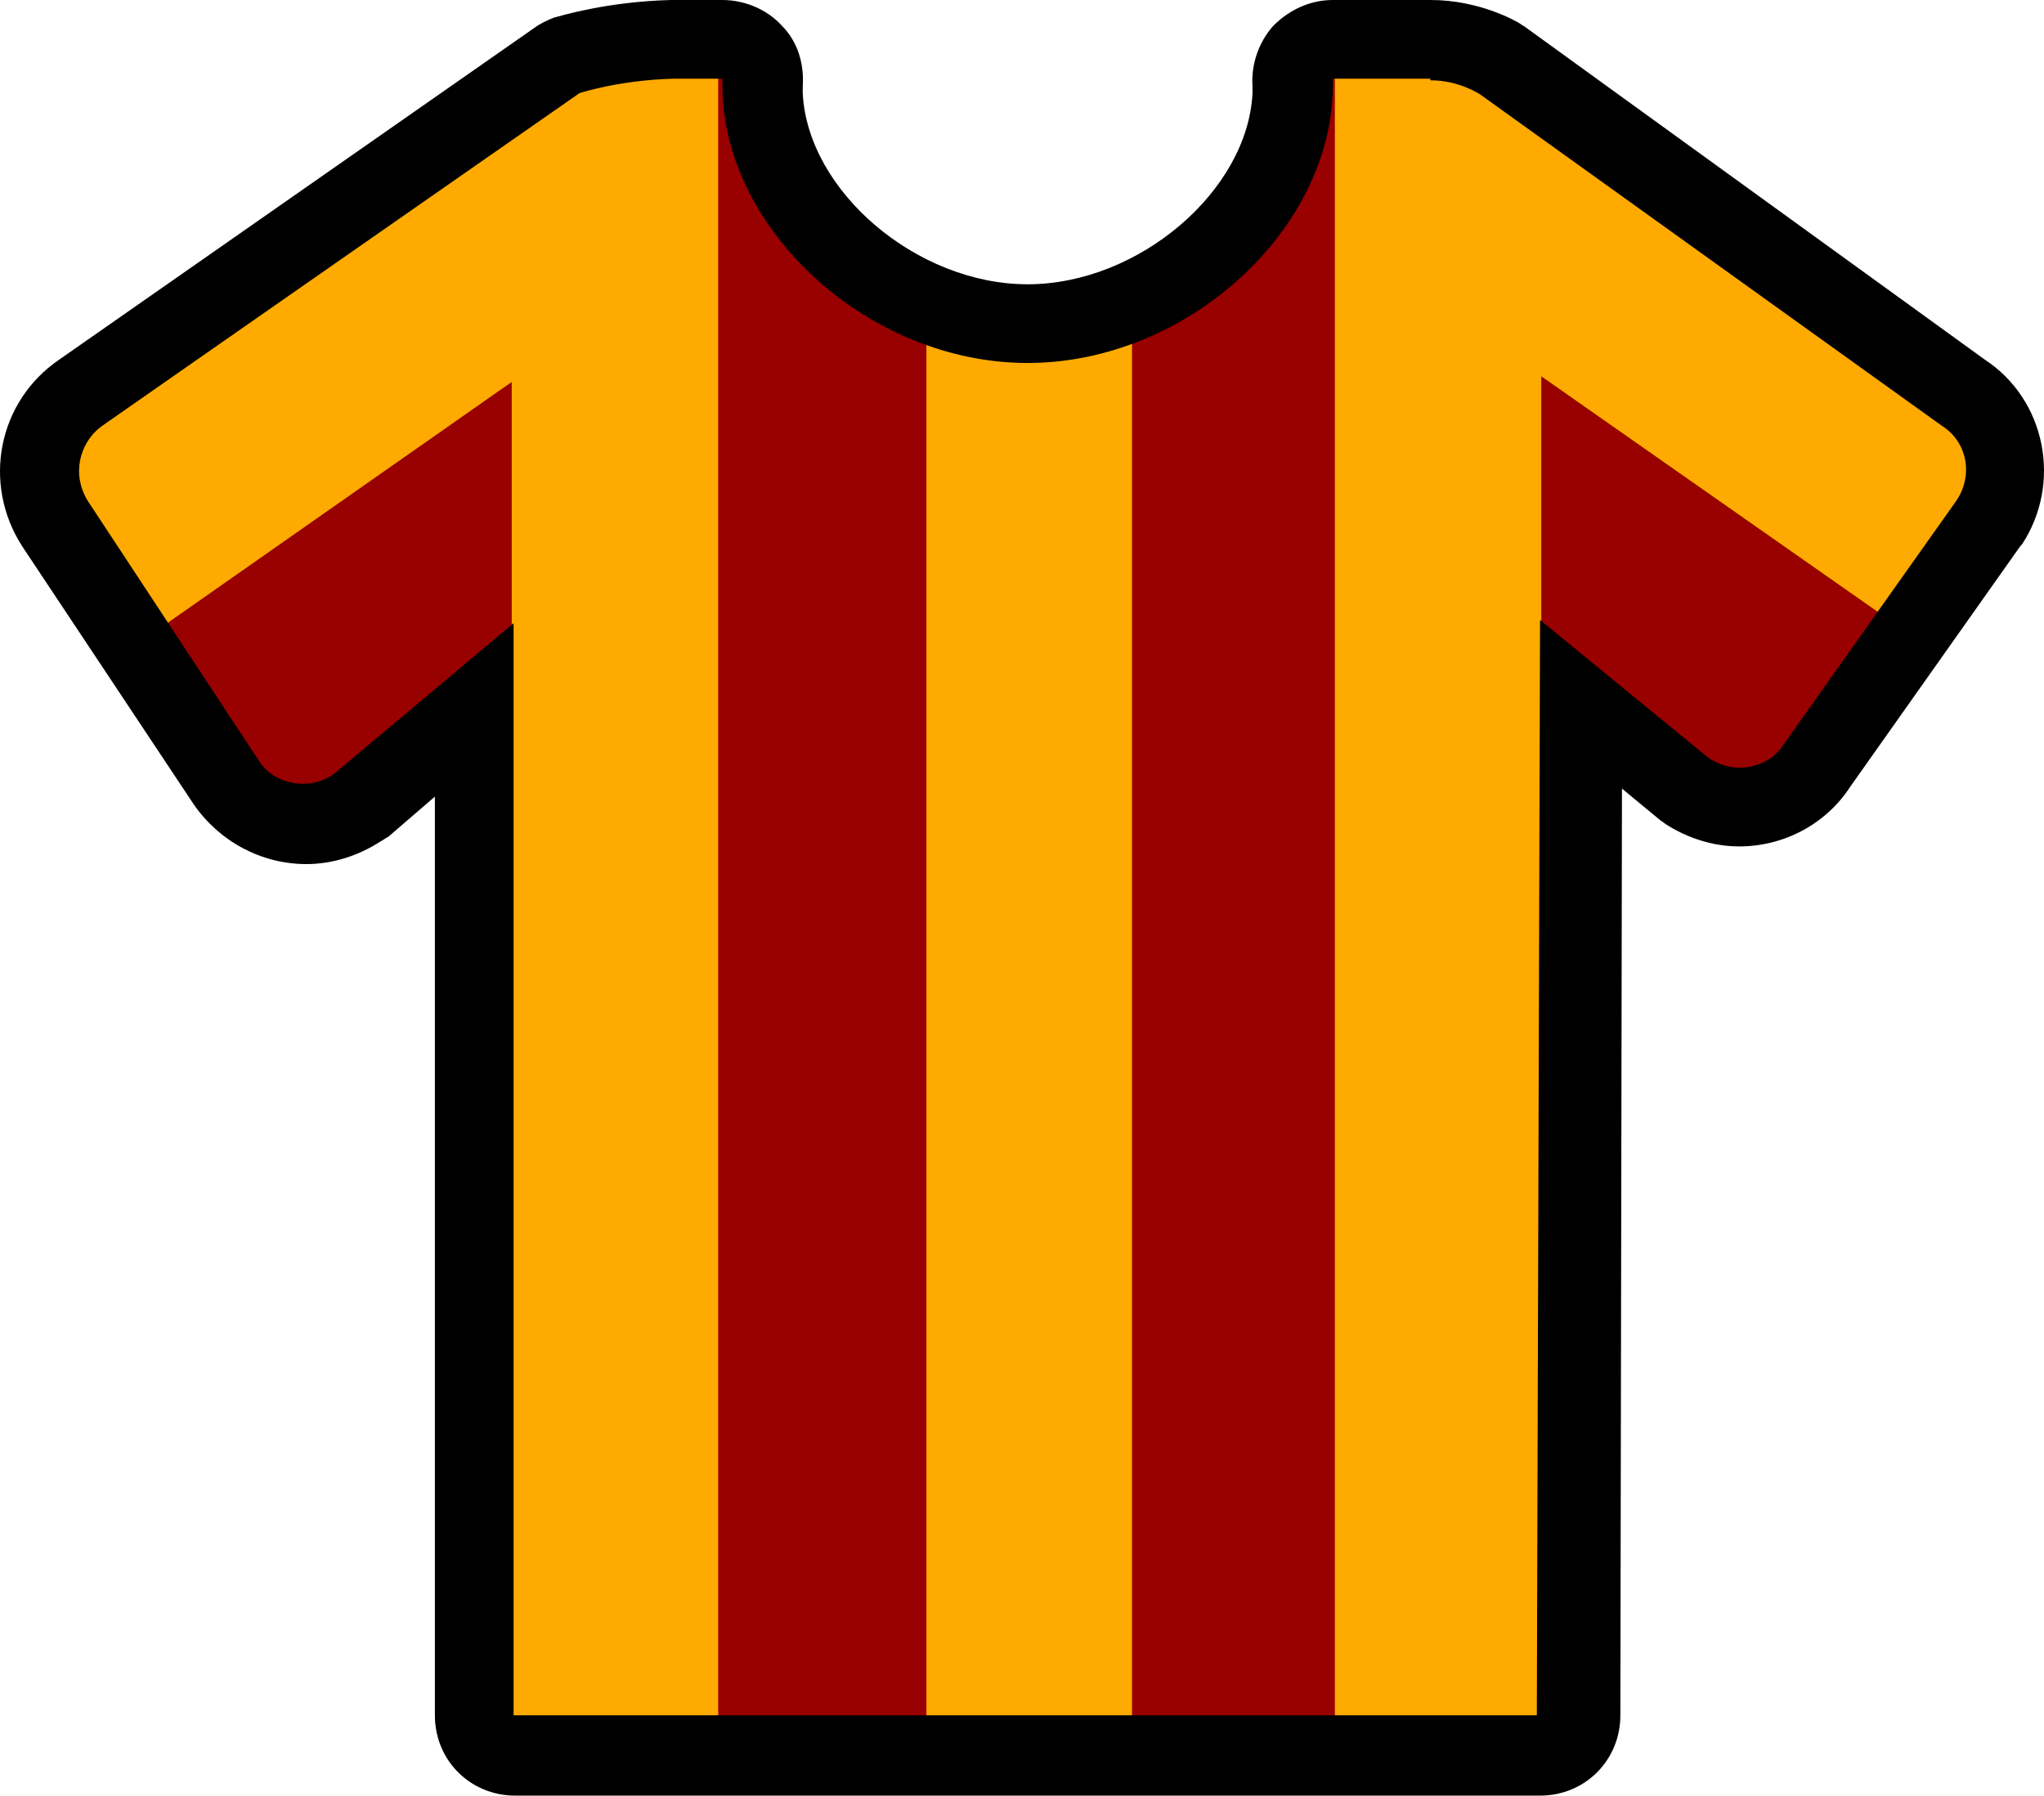
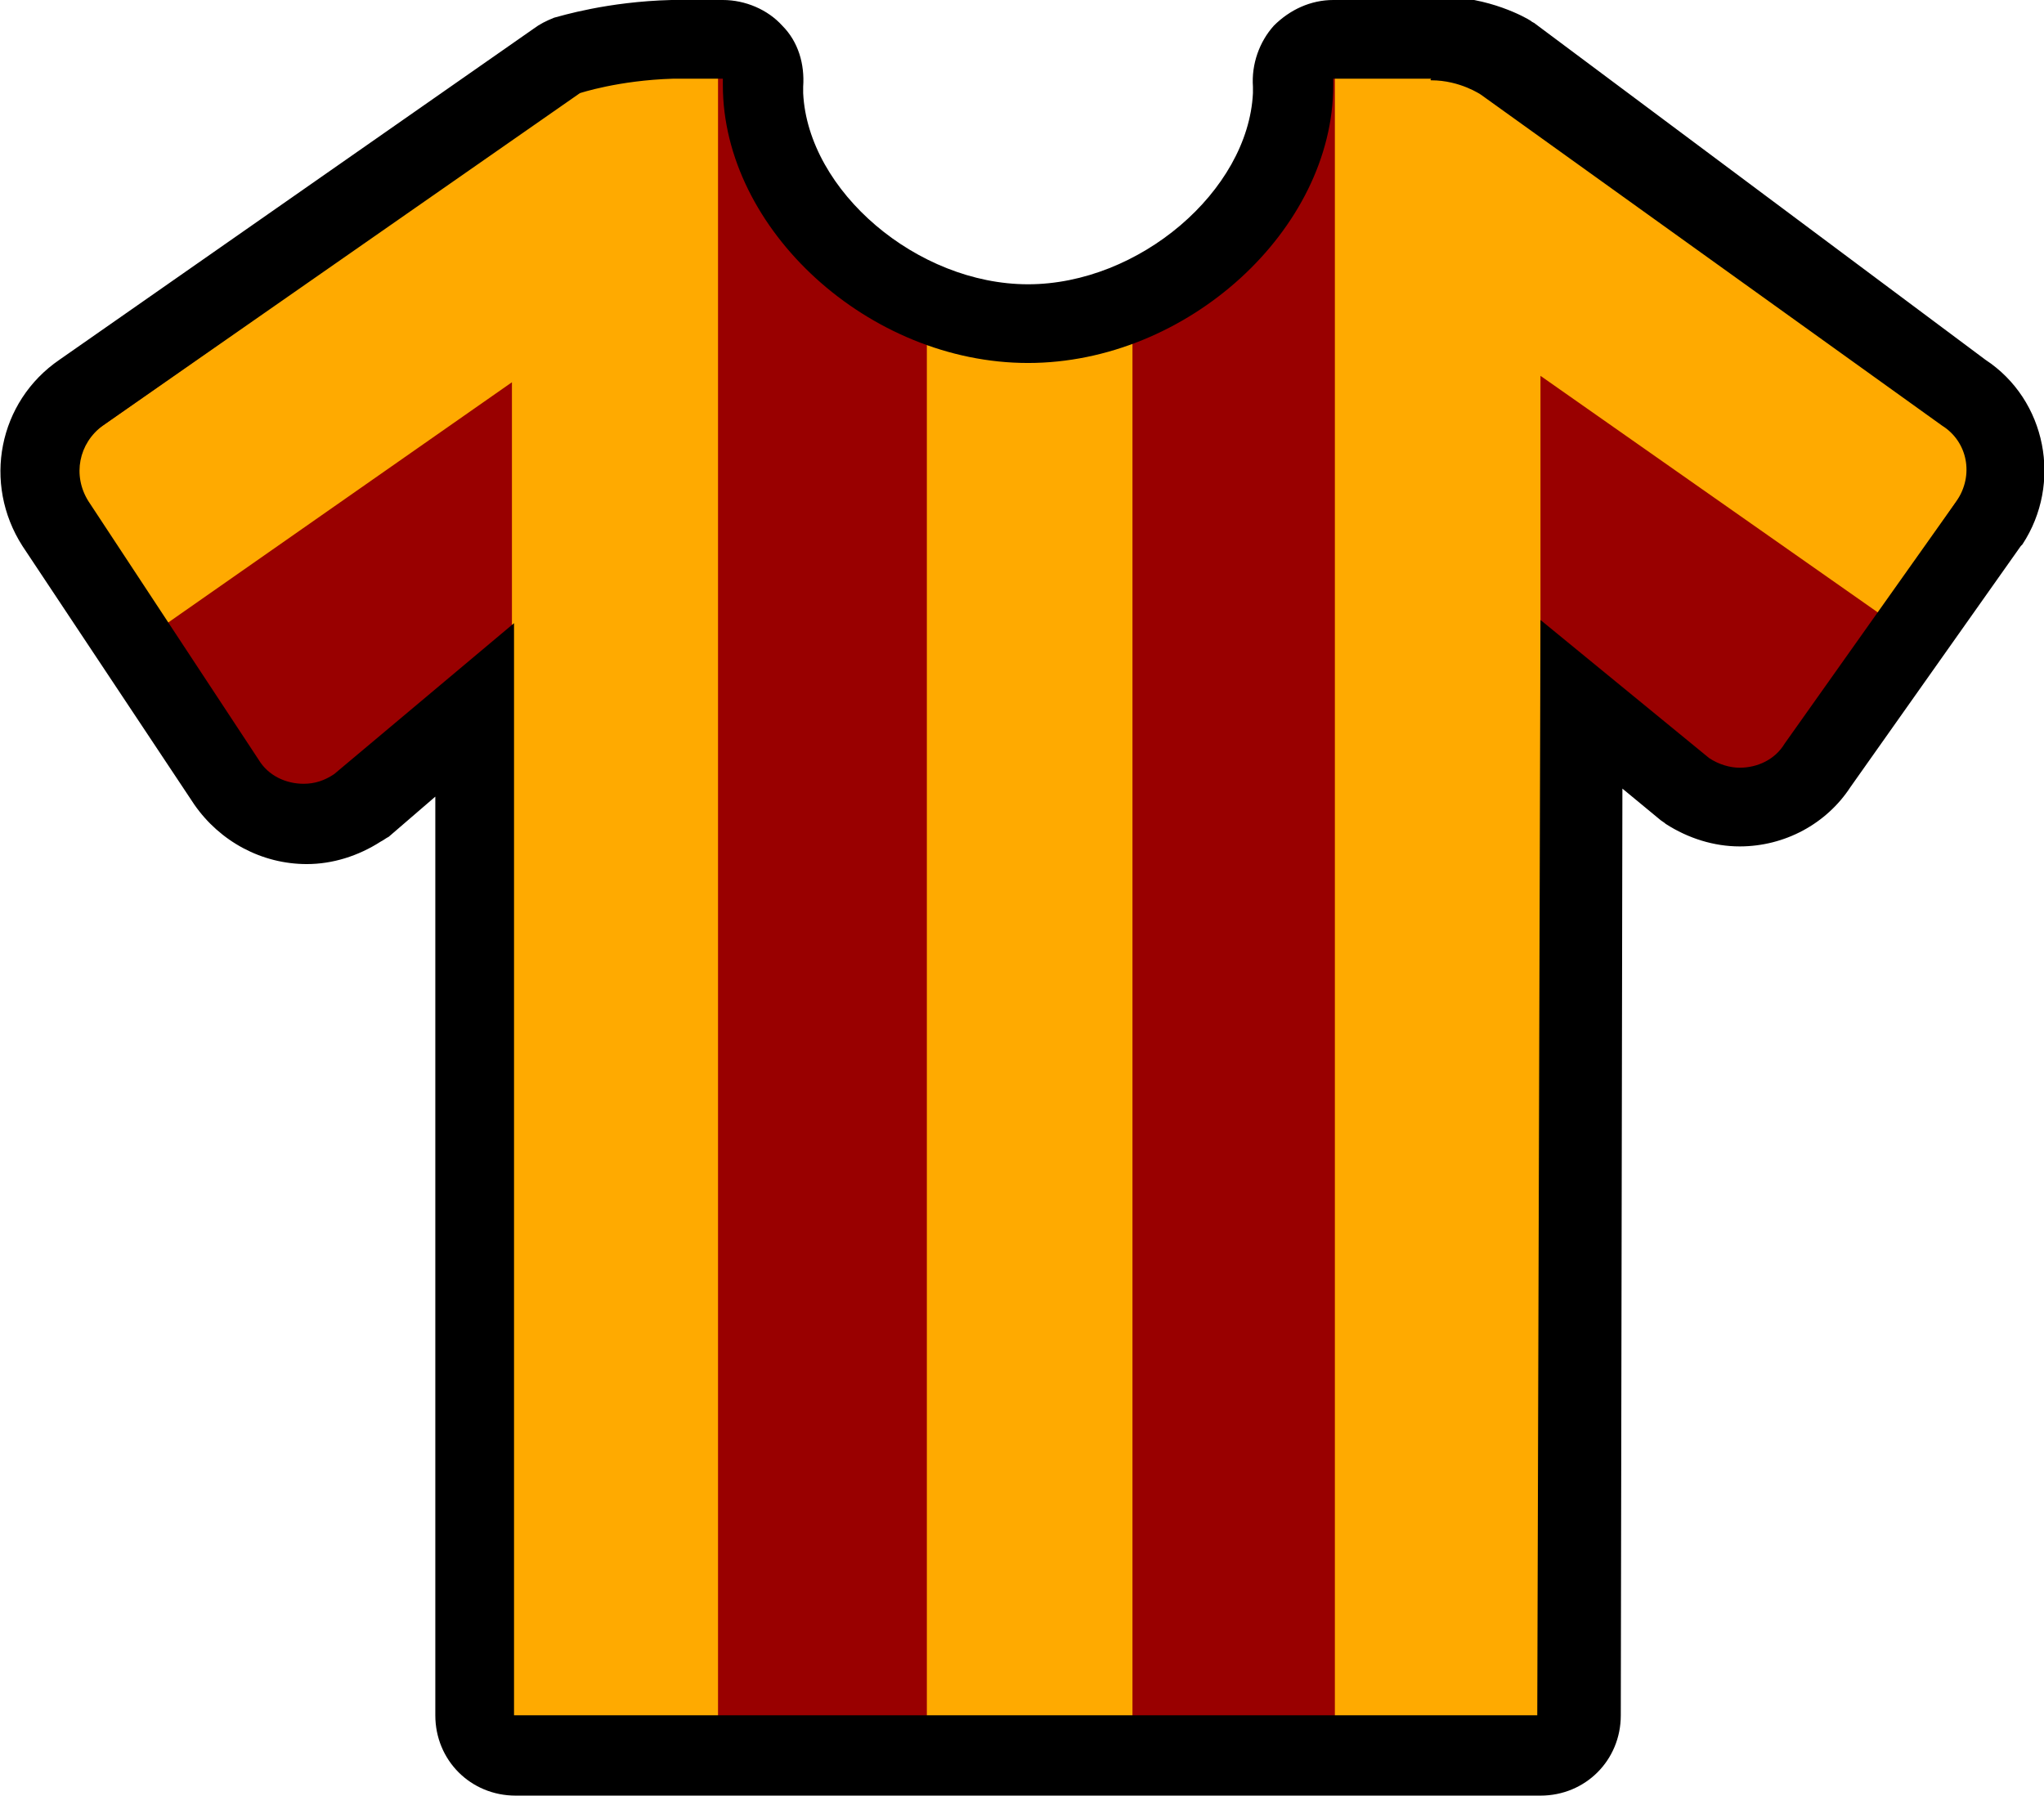
- <svg xmlns="http://www.w3.org/2000/svg" height="100%" width="100%" xml:space="preserve" enable-background="new 0 0 856 412" viewBox="0 0 127.246 111.8" y="0px" x="0px" id="Laag_1" version="1.1">
-   <defs id="defs127" />
-   <path d="m 31.973,109.3 c -1.4,0 -2.5,-1.1 -2.5,-2.5 l 0,-62.6 -7,5.9 c -0.1,0.1 -0.2,0.1 -0.2,0.2 -1,0.6 -2.1,1 -3.2,1 -2,0 -3.8,-1 -4.9,-2.6 l -10.7,-16.1 c -1.8,-2.7 -1,-6.3 1.7,-8.1 l 29.7,-20.7 c 0.2,-0.1 0.4,-0.3 0.7,-0.3 0.1,0 2.8,-0.9 6.6,-1 l 3.1,0 c 0.7,0 1.4,0.3 1.8,0.8 0.5,0.5 0.7,1.2 0.6,1.9 0,0.1 0,0.3 -0.1,0.4 0.2,7.5 8.1,14.5 16.5,14.5 8.4,0 16.3,-7 16.5,-14.5 0,-0.1 0,-0.3 -0.1,-0.4 -0.1,-0.7 0.2,-1.4 0.6,-1.9 0.4,-0.5 1.1,-0.8 1.8,-0.8 l 6.1,0 c 2.4,0 4.3,1.1 4.5,1.2 0.1,0 0.1,0.1 0.2,0.1 l 28.7,20.7 c 2.6,1.7 3.4,5.4 1.6,8.1 l -10.7,15.2 c -1,1.6 -2.9,2.6 -4.9,2.6 l 0,0 c -1.2,0 -2.3,-0.3 -3.2,-1 -0.1,0 -0.1,-0.1 -0.2,-0.2 l -6.4,-5.3 -0.2,62.9 c 0,1.4 -1.1,2.5 -2.5,2.5 l -63.9,0 z" id="path4135" style="fill:#ffaa00;stroke:none;stroke-opacity:1;fill-opacity:1" />
-   <path style="fill:#990000;stroke:none;stroke-opacity:1;fill-opacity:1" d="M 44.709 2.5 L 44.709 109.301 L 57.672 109.301 L 57.672 18.75 C 52.048 16.365 47.72 11.123 47.572 5.6 C 47.672 5.5 47.674 5.299 47.674 5.199 C 47.774 4.499 47.572 3.801 47.072 3.301 C 46.672 2.801 45.973 2.5 45.273 2.5 L 44.709 2.5 z M 82.873 2.5 C 82.173 2.5 81.472 2.801 81.072 3.301 C 80.672 3.801 80.373 4.499 80.473 5.199 C 80.573 5.299 80.572 5.5 80.572 5.6 C 80.425 11.124 76.095 16.366 70.471 18.75 L 70.471 109.301 L 83.1 109.301 L 83.1 2.5 L 82.873 2.5 z M 95.949 5.441 L 95.949 8.297 L 124.148 28.041 L 117.039 38.195 L 95.949 23.428 L 95.949 109.293 C 97.312 109.253 98.373 108.175 98.373 106.801 L 98.572 43.9 L 104.973 49.199 C 105.073 49.299 105.074 49.4 105.174 49.4 C 106.074 50.1 107.173 50.4 108.373 50.4 C 110.373 50.4 112.273 49.401 113.273 47.801 L 123.973 32.6 C 125.773 29.9 124.973 26.2 122.373 24.5 L 95.949 5.441 z M 31.857 5.902 L 5.174 24.5 C 2.474 26.3 1.673 29.9 3.473 32.6 L 14.174 48.699 C 15.274 50.299 17.072 51.301 19.072 51.301 C 20.172 51.301 21.273 50.901 22.273 50.301 C 22.273 50.201 22.373 50.2 22.473 50.1 L 29.473 44.199 L 29.473 106.801 C 29.473 108.161 30.514 109.229 31.857 109.289 L 31.857 23.781 L 10.258 38.906 L 3.148 28.754 L 31.857 8.65 L 31.857 5.902 z " id="path13" />
-   <path style="stroke:none;stroke-opacity:1;fill:#000000;fill-opacity:1" id="path15" d="m 89.073,5 c 1.8,0 3.1,0.9 3.1,0.9 l 28.7,20.6 c 1.6,1 2,3.1 0.9,4.7 l -10.7,15.1 c -0.6,1 -1.7,1.5 -2.8,1.5 -0.6,0 -1.3,-0.2 -1.9,-0.6 l -10.5,-8.6 -0.2,68.2 -63.7,0 0,-68 -11.2,9.4 c -0.6,0.4 -1.2,0.6 -1.9,0.6 -1.1,0 -2.2,-0.5 -2.8,-1.5 l -10.6,-16.1 c -1,-1.6 -0.6,-3.6 0.9,-4.7 l 29.7,-20.7 c 0,0 2.4,-0.8 5.8,-0.9 l 3.1,0 c 0,0.1 0,0.2 0,0.2 0,0 0,0 0,0 0,0 0,0 0,0.2 0,9 9.1,17.3 19,17.3 9.9,0 19,-8.3 19,-17.3 0,-0.2 0,-0.2 0,-0.2 0,0 0,0 0,0 0,0 0,0 0,-0.2 l 5.9,0 0.2,0 c -0.1,0.1 0,0.1 0,0.1 m 0,-5 c 0,0 -0.1,0 0,0 l -0.2,0 -5.9,0 c -1.4,0 -2.7,0.6 -3.7,1.6 -0.9,1 -1.4,2.4 -1.3,3.8 0,0.1 0,0.2 0,0.4 -0.3,6.1 -7.1,11.9 -14,11.9 -6.9,0 -13.7,-5.8 -14,-11.9 0,-0.1 0,-0.2 0,-0.4 0.1,-1.4 -0.3,-2.8 -1.3,-3.8 -0.9,-1 -2.3,-1.6 -3.7,-1.6 l -3.1,0 c 0,0 -0.1,0 -0.1,0 -4,0.1 -6.9,1 -7.3,1.1 -0.5,0.2 -0.9,0.4 -1.3,0.7 l -29.5,20.6 c -3.8,2.6 -4.8,7.7 -2.3,11.6 l 10.7,16.1 c 1.6,2.3 4.2,3.7 7,3.7 1.6,0 3.2,-0.5 4.6,-1.4 0.2,-0.1 0.3,-0.2 0.5,-0.3 l 2.9,-2.5 0,57.2 c 0,2.8 2.2,5 5,5 l 63.8,0 c 2.8,0 5,-2.2 5,-5 l 0.1,-57.7 2.3,1.9 c 0.1,0.1 0.3,0.2 0.4,0.3 1.4,0.9 3,1.4 4.6,1.4 2.8,0 5.4,-1.4 6.9,-3.7 l 10.6,-15 c 0,0 0.1,-0.1 0.1,-0.1 2.5,-3.8 1.5,-9 -2.3,-11.5 L 94.973,1.7 c -0.1,-0.1 -0.2,-0.1 -0.3,-0.2 -0.3,-0.2 -2.6,-1.5 -5.6,-1.5 l 0,0 z" />
+ <svg xmlns="http://www.w3.org/2000/svg" version="1.1" xml:space="preserve" height="100%" width="100%" enable-background="new 0 0 856 412" y="0px" x="0px" viewBox="0 0 127.246 111.8">
+   <g>
+     <path fill="#fa0" d="m32 109c-1.4 0-2.5-1.1-2.5-2.5v-62.6l-7 5.9c-.1.1-.2.1-.2.2-1 .6-2.1 1-3.2 1-2 0-3.8-1-4.9-2.6l-10.7-16.1c-1.8-2.7-1-6.3 1.7-8.1l29.7-20.7c.2-.1.4-.3.7-.3.1 0 2.8-.9 6.6-1h3.1c.7 0 1.4.3 1.8.8.5.5.7 1.2.6 1.9 0 .1 0 .3-.1.4.2 7.5 8.1 14.5 16.5 14.5s16.3-7 16.5-14.5c0-.1 0-.3-.1-.4-.1-.7.2-1.4.6-1.9s1.1-.8 1.8-.8h6.1c2.4 0 4.3 1.1 4.5 1.2.1 0 .1.1.2.1l28.7 20.7c2.6 1.7 3.4 5.4 1.6 8.1l-10.7 15.2c-1 1.6-2.9 2.6-4.9 2.6-1.2 0-2.3-.3-3.2-1-.1 0-.1-.1-0.2-.2l-6.4-5.3-.2 62.9c0 1.4-1.1 2.5-2.5 2.5h-63.9z" />
+     <path fill="#900" d="m44.7 2.5v106l13 1v-90.2c-5.7-2.4-10-7.7-10.1-13.2.1-.10.1-.30.1-.40.1-.70-.1-1.4-.6-1.9-.4-.50-1.1-.80-1.8-.80h-.6zm38.2 0c-.7 0-1.4.30-1.8.80s-.7 1.2-.6 1.9c.1.10.1.30.1.40-.2 5.5-4.5 10.8-10.1 13.2v90.2h12.6v-106l-.2-.5zm13 2.94v2.86l28.1 19.7-7 10.2-21.1-14.8v85.6c1.4 0 2.5-1 2.5-2l.2-63.1 6.4 5.3v.2c1 .7 2 1 3 1 2 0 4-1 5-2.6l11-15.2c2-2.7 1-6.4-2-8.1l-26.1-19.1zm-64 .46l-26.7 18.6c-2.73 1.8-3.53 5.4-1.73 8.1l10.7 16.1c1.1 1.6 2.9 2.6 4.9 2.6 1.1 0 2.2-.4 3.2-1 0-.1.1-.1.2-.2l7-5.9v62.8c0 1 1 2 2.4 2v-85.2l-21.6 15.1-7.15-10.1 28.8-20.2-.1-2.7z" />
+     <path d="m89.1 5c1.8 0 3.1.9 3.1.9l28.7 20.6c1.6 1 2 3.1.9 4.7l-10.7 15.1c-0.6 1-1.7 1.5-2.8 1.5-.6 0-1.3-.2-1.9-.6l-10.5-8.6-.2 68.2h-63.7v-68l-11.2 9.4c-.6.4-1.2.6-1.9.6-1.1 0-2.2-.5-2.8-1.5l-10.6-16.1c-1-1.6-.6-3.6.9-4.7l29.7-20.7s2.4-.8 5.8-.9h3.1v.2.2c0 9 9.1 17.3 19 17.3s19-8.3 19-17.3v-.2-.2h5.9.2c-.1.1 0 .1 0 .1m0-5s-.1 0 0 0h-.2-5.9c-1.4 0-2.7.6-3.7 1.6-.9 1-1.4 2.4-1.3 3.8v.4c-.3 6.1-7.1 11.9-14 11.9s-13.7-5.8-14-11.9v-.4c.1-1.4-.3-2.8-1.3-3.8-.9-1-2.3-1.6-3.7-1.6h-3.1-.1c-4 .1-6.9 1-7.3 1.1-.5.2-.9.4-1.3.7l-29.5 20.6c-3.8 2.6-4.8 7.7-2.3 11.6l10.7 16.1c1.6 2.3 4.2 3.7 7 3.7 1.6 0 3.2-.5 4.6-1.4.2-.1.3-.2.5-.3l2.9-2.5v57.2c0 2.8 2.2 5 5 5h63.8c2.8 0 5-2.2 5-5l.1-57.7 2.3 1.9c.1.1.3.2.4.3 1.4.9 3 1.4 4.6 1.4 2.8 0 5.4-1.4 6.9-3.7l10.6-15 .1-.1c2.5-3.8 1.5-9-2.3-11.5l-28-20.9c-.1-.1-.2-.1-.3-.2-.3-.2-2.6-1.5-5.6-1.5z" />
+   </g>
</svg>
